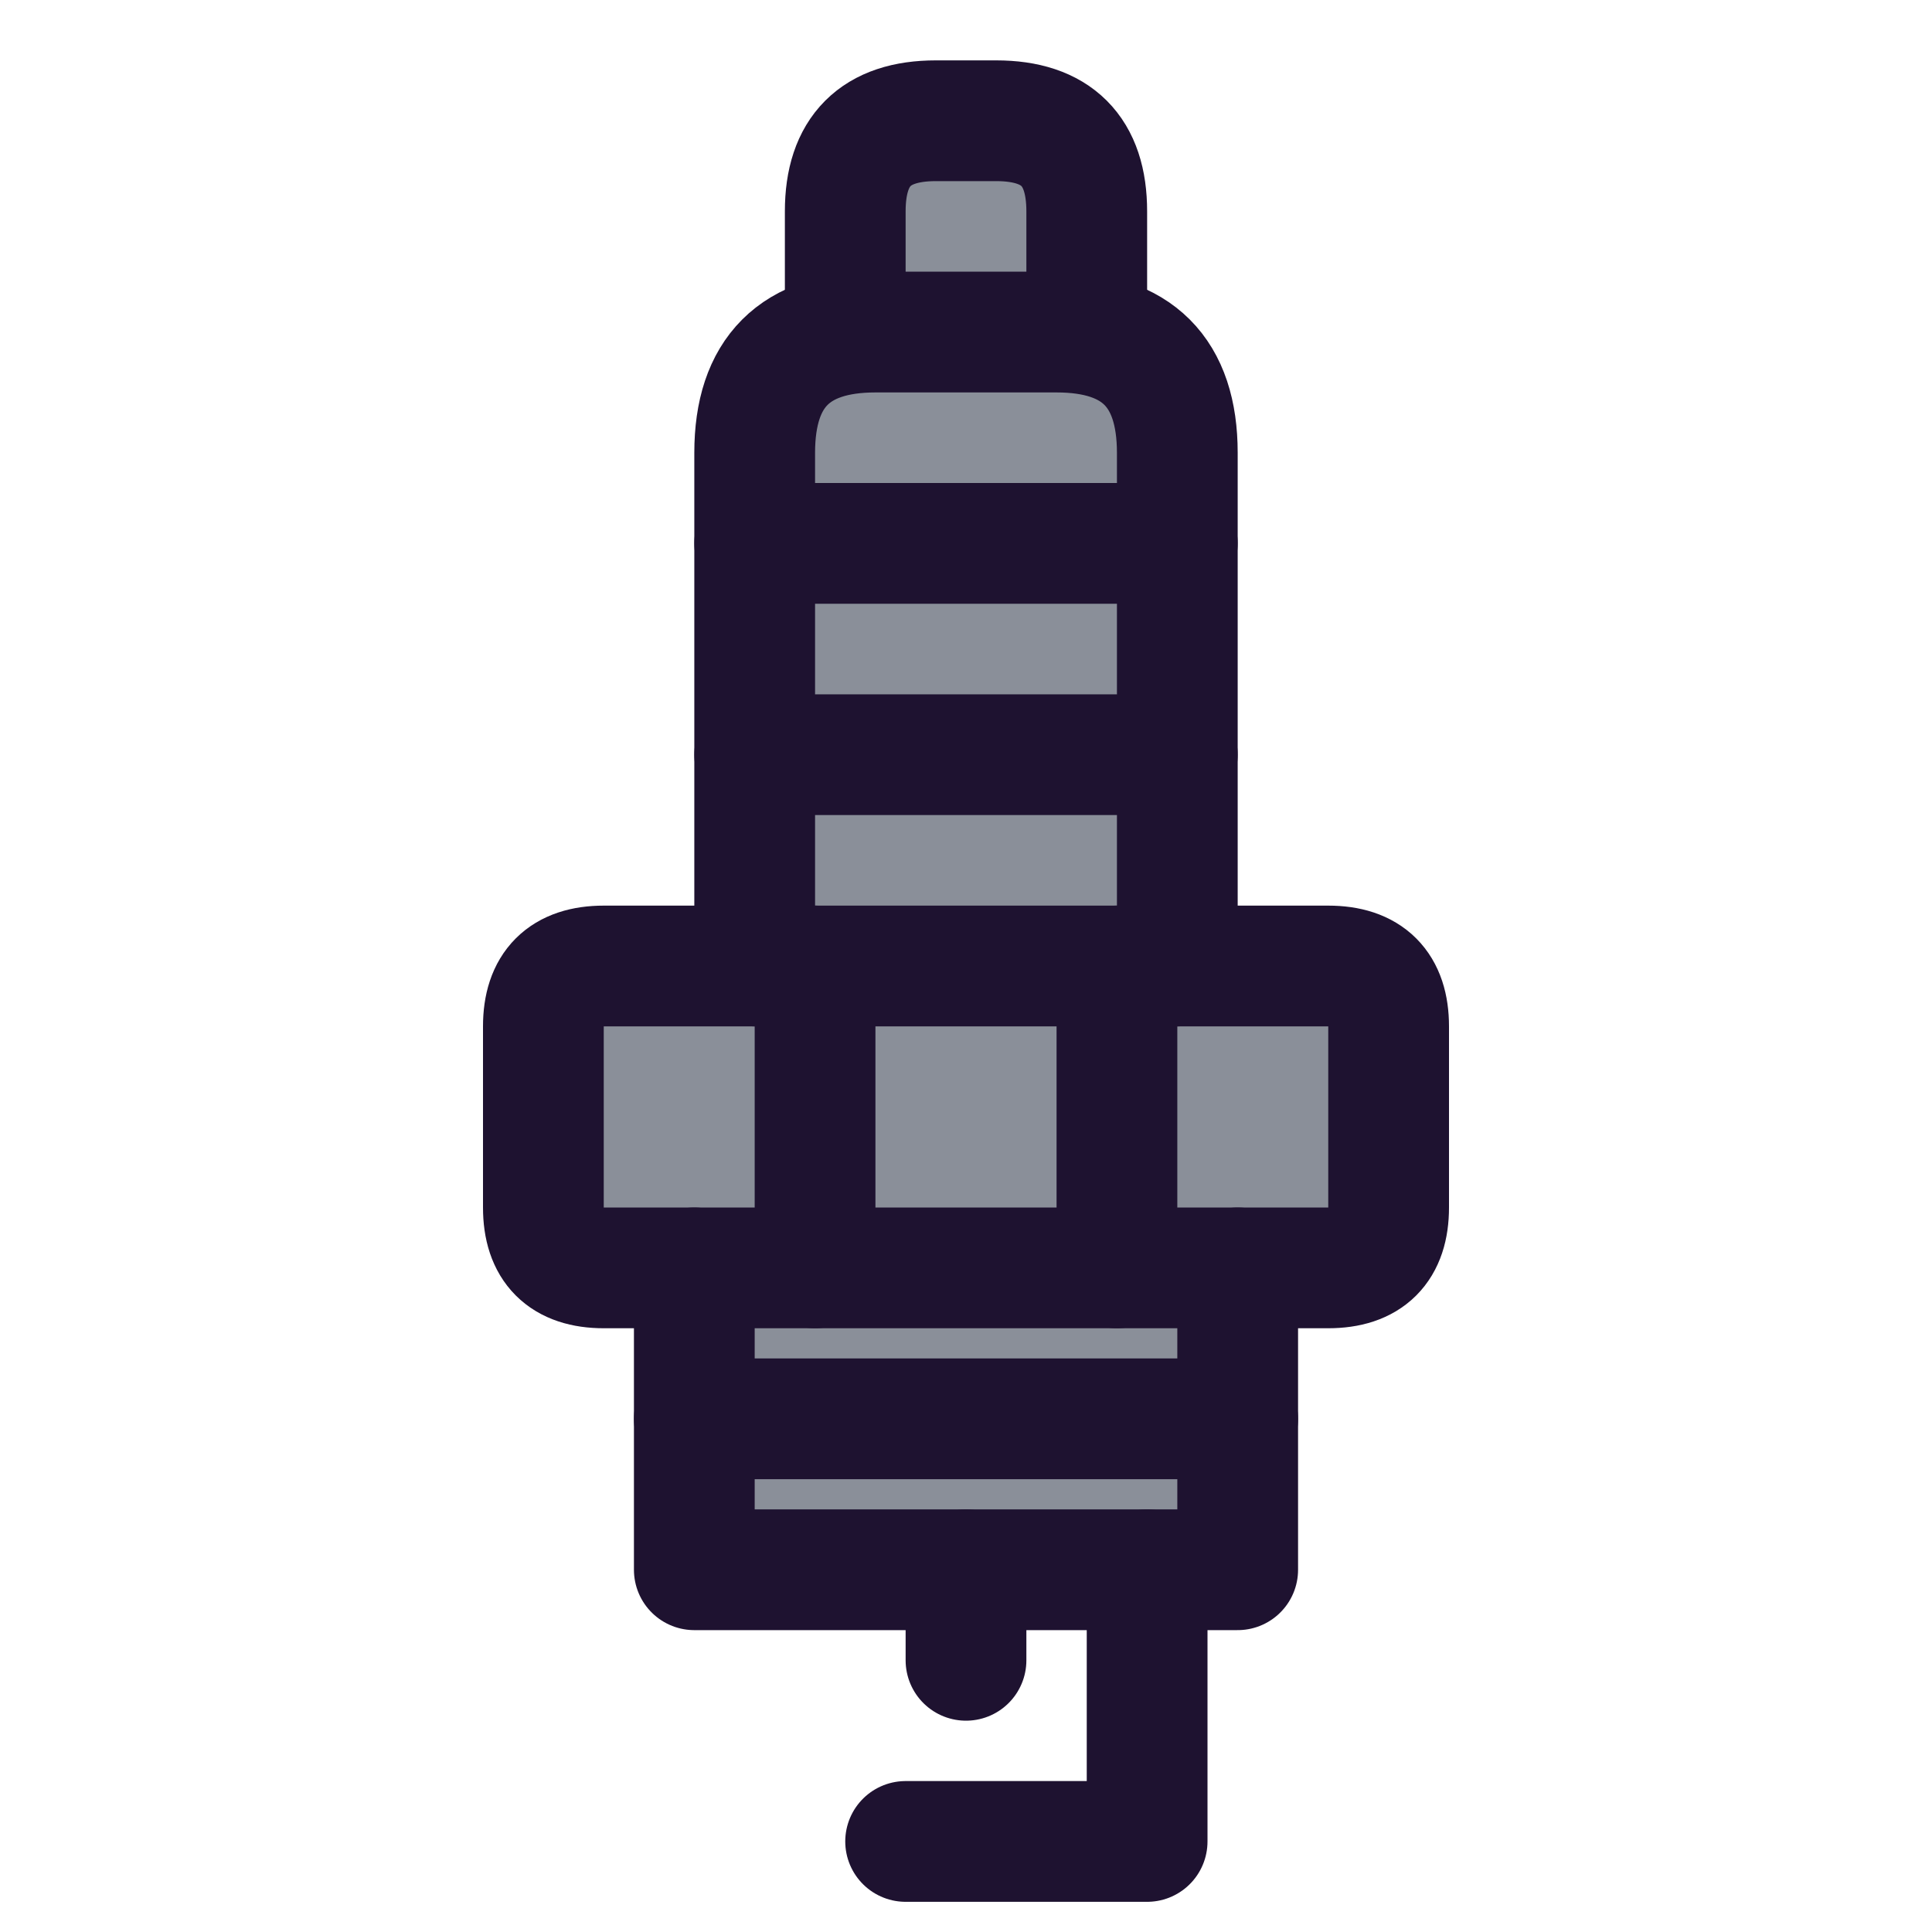
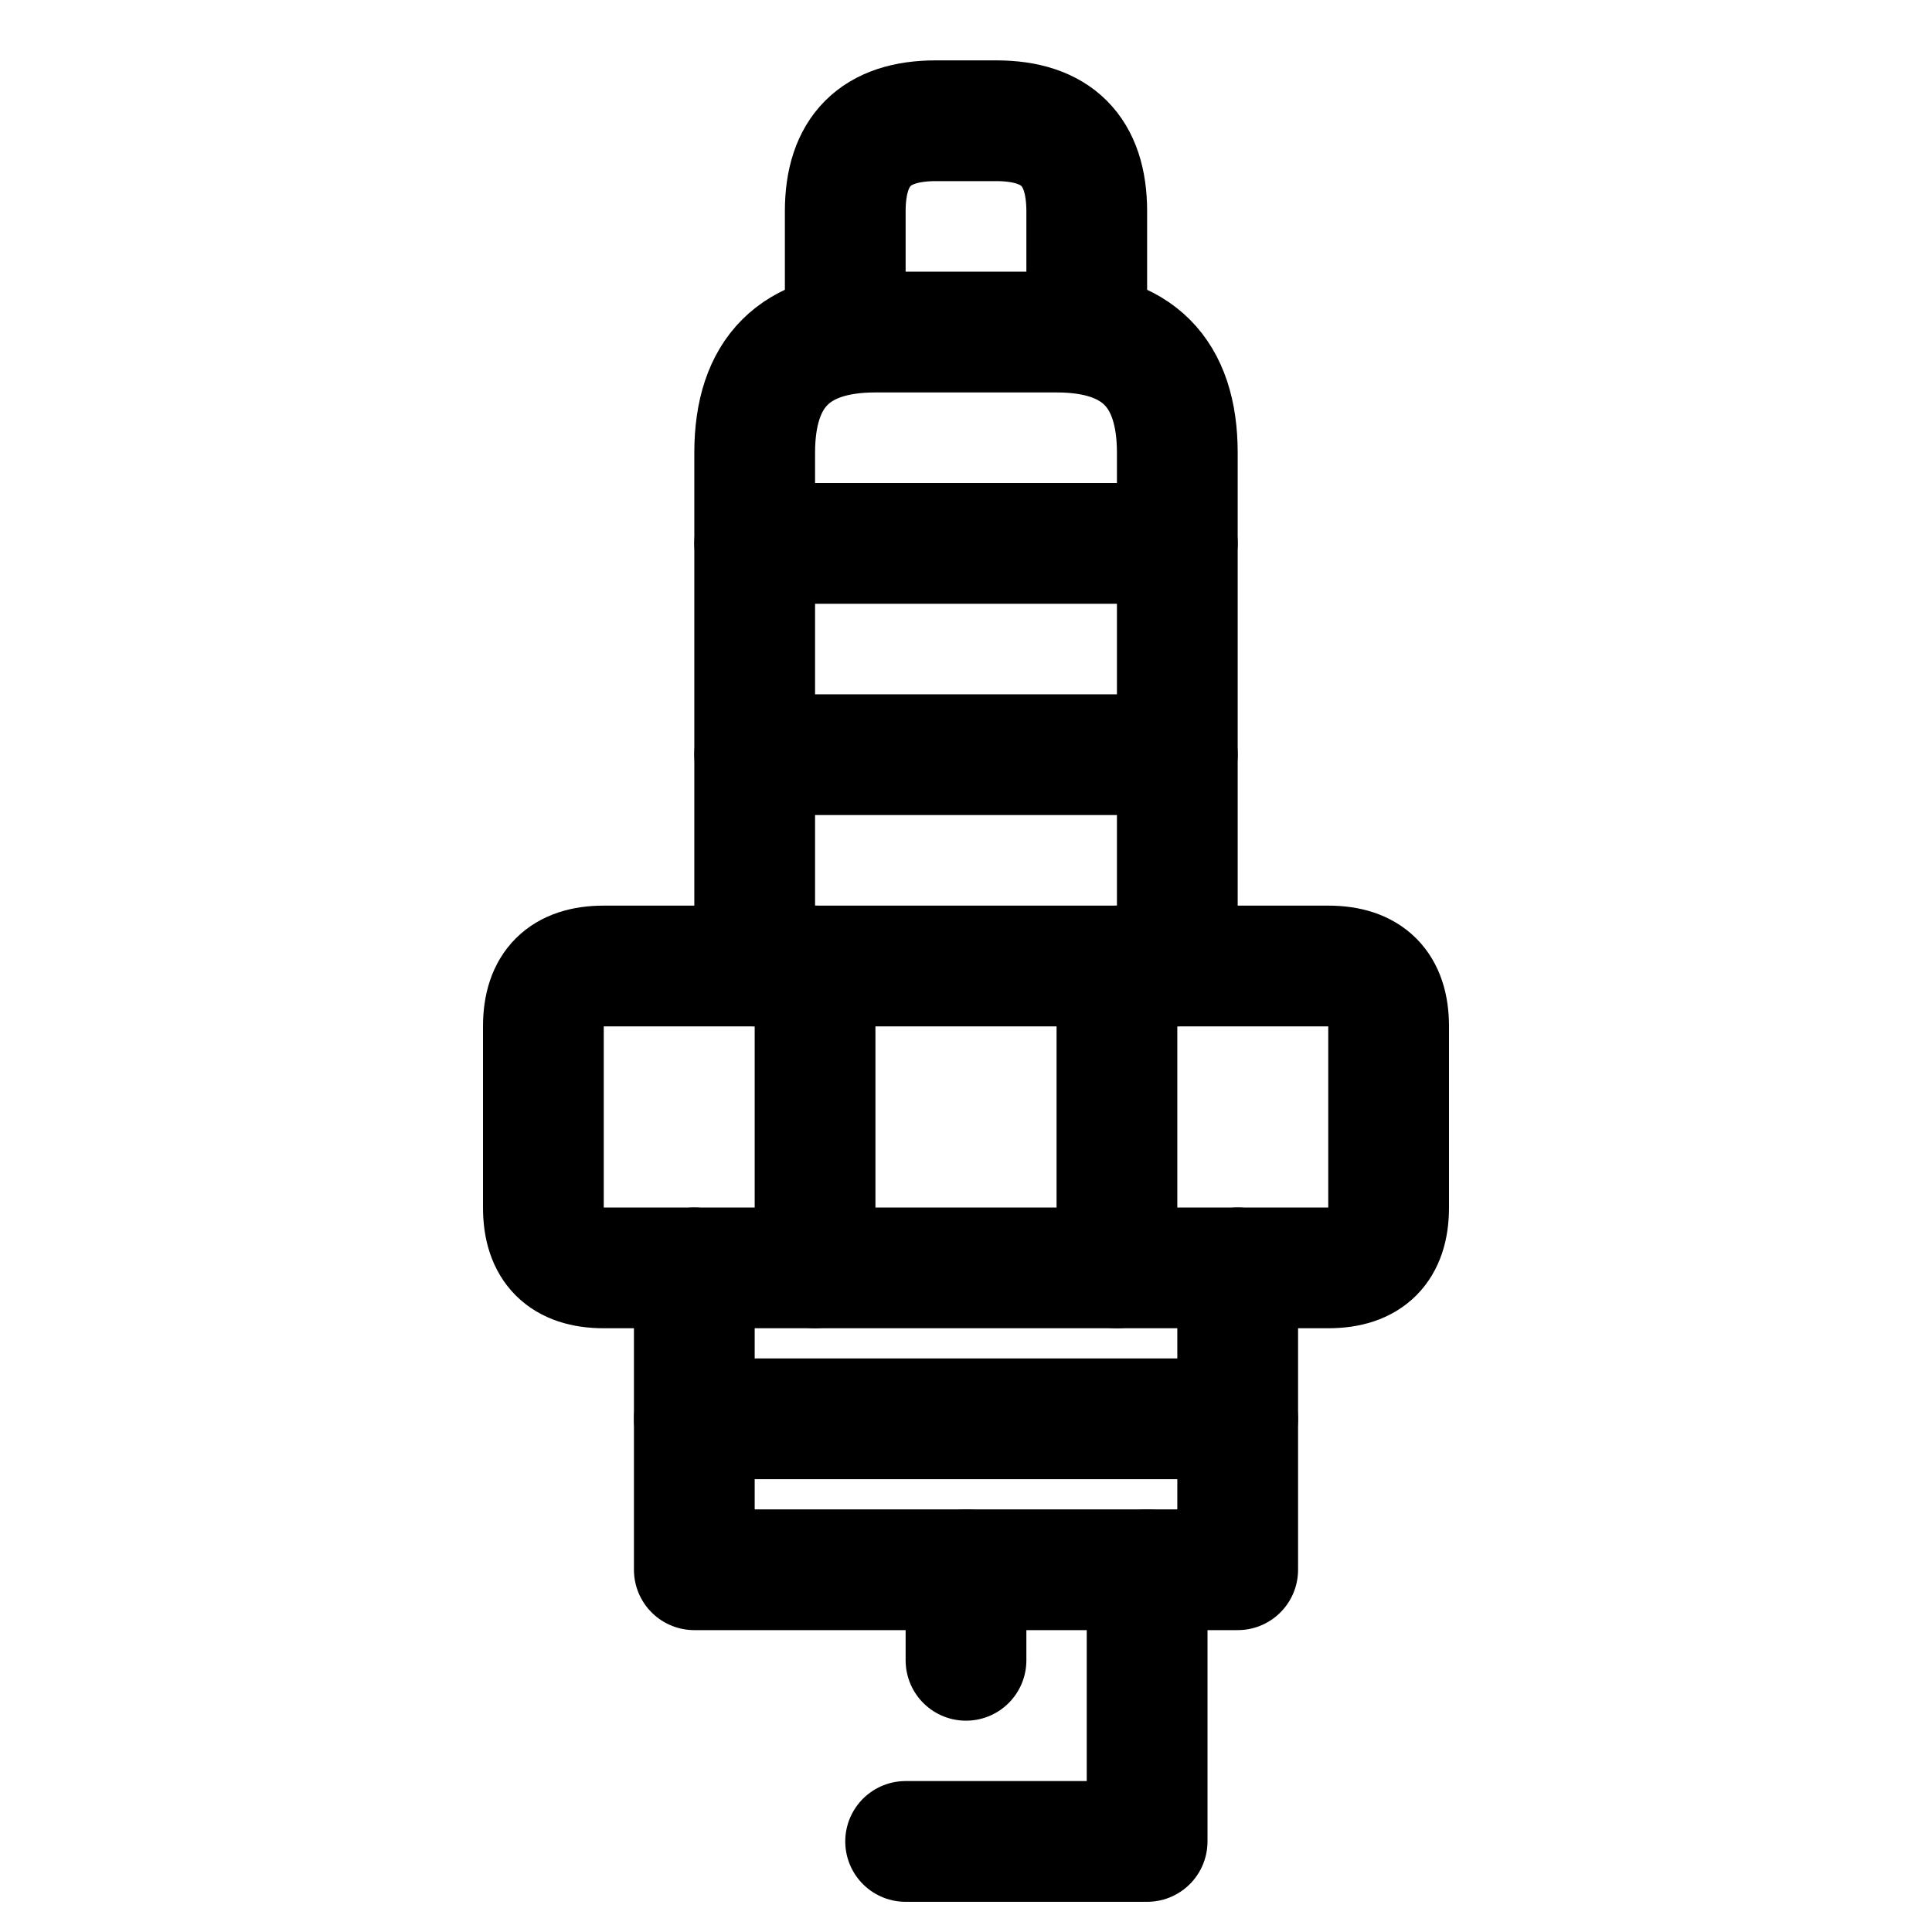
<svg xmlns="http://www.w3.org/2000/svg" viewBox="0 0 64 64" aria-hidden="true">
-   <g fill="#8A8F99" stroke="none">
-     <path d="M28 11V7Q28 4 31 4H33Q36 4 36 7V11Z" />
-     <path d="M25 32V15Q25 11 29 11H35Q39 11 39 15V32Z" />
-     <path d="M20 32H44Q46 32 46 34V40Q46 42 44 42H20Q18 42 18 40V34Q18 32 20 32Z" />
-     <path d="M23 42V52H41V42Z" />
-   </g>
-   <g fill="none" stroke="#1E1230" stroke-width="4" stroke-linecap="round" stroke-linejoin="round">
+   <g fill="none" stroke="currentColor" stroke-width="4" stroke-linecap="round" stroke-linejoin="round">
    <path d="M28 11V7Q28 4 31 4H33Q36 4 36 7V11" />
    <path d="M25 32V15Q25 11 29 11H35Q39 11 39 15V32" />
    <path d="M20 32H44Q46 32 46 34V40Q46 42 44 42H20Q18 42 18 40V34Q18 32 20 32Z" />
    <path d="M27 32V42M37 32V42" />
    <path d="M23 42V52H41V42" />
    <path d="M23 47H41" />
    <path d="M38 52V61H30" />
    <path d="M32 52V55" />
    <path d="M25 18H39" />
    <path d="M25 25H39" />
  </g>
</svg>
